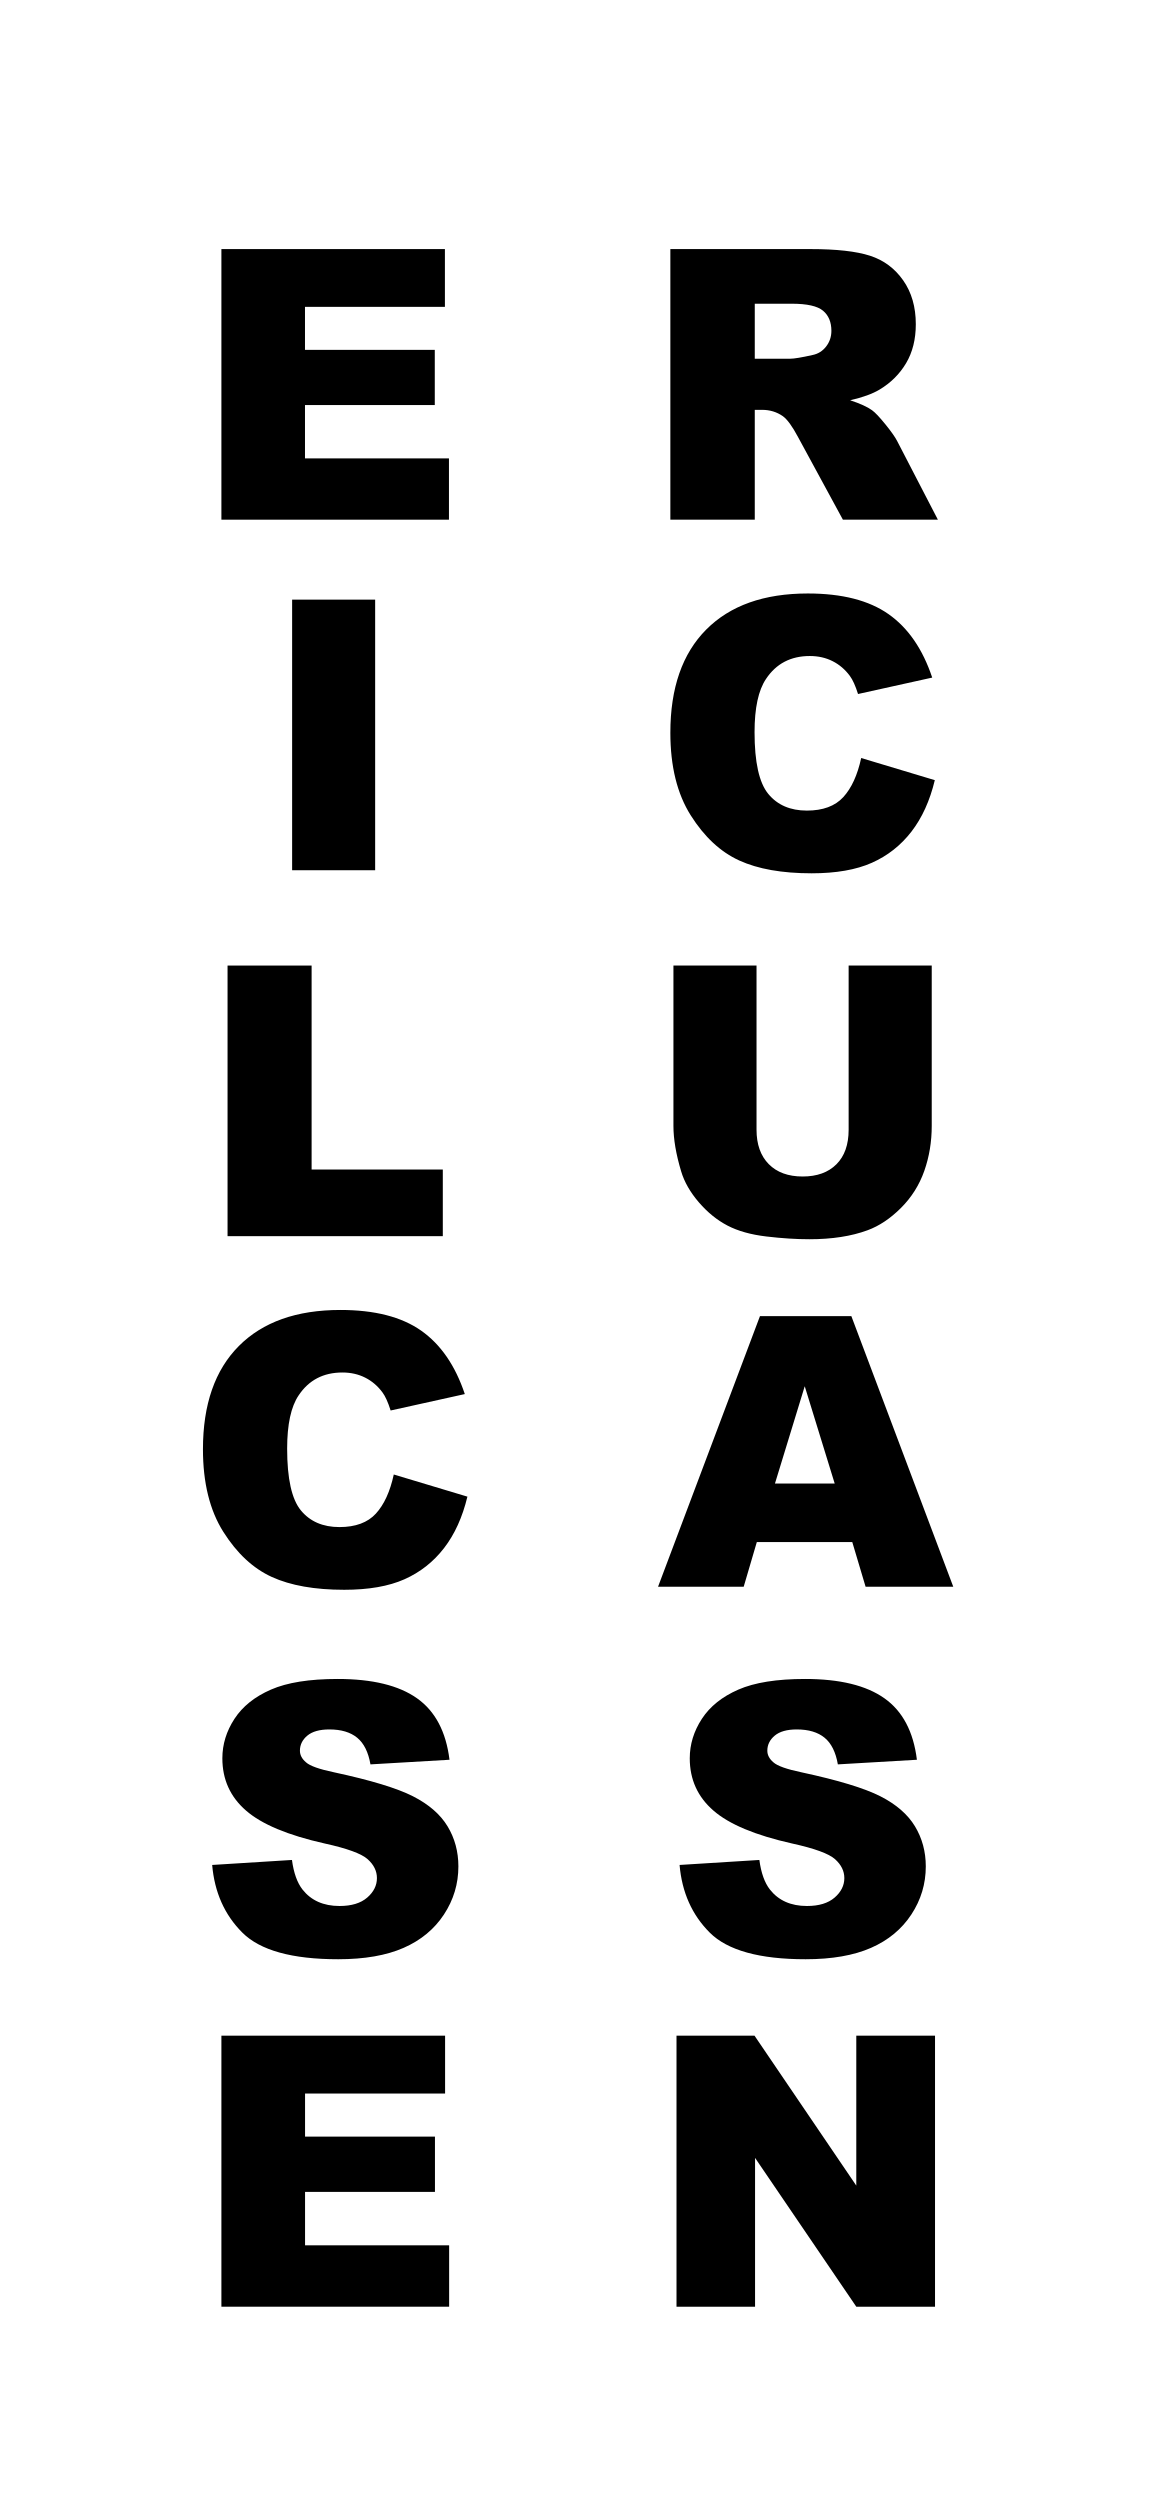
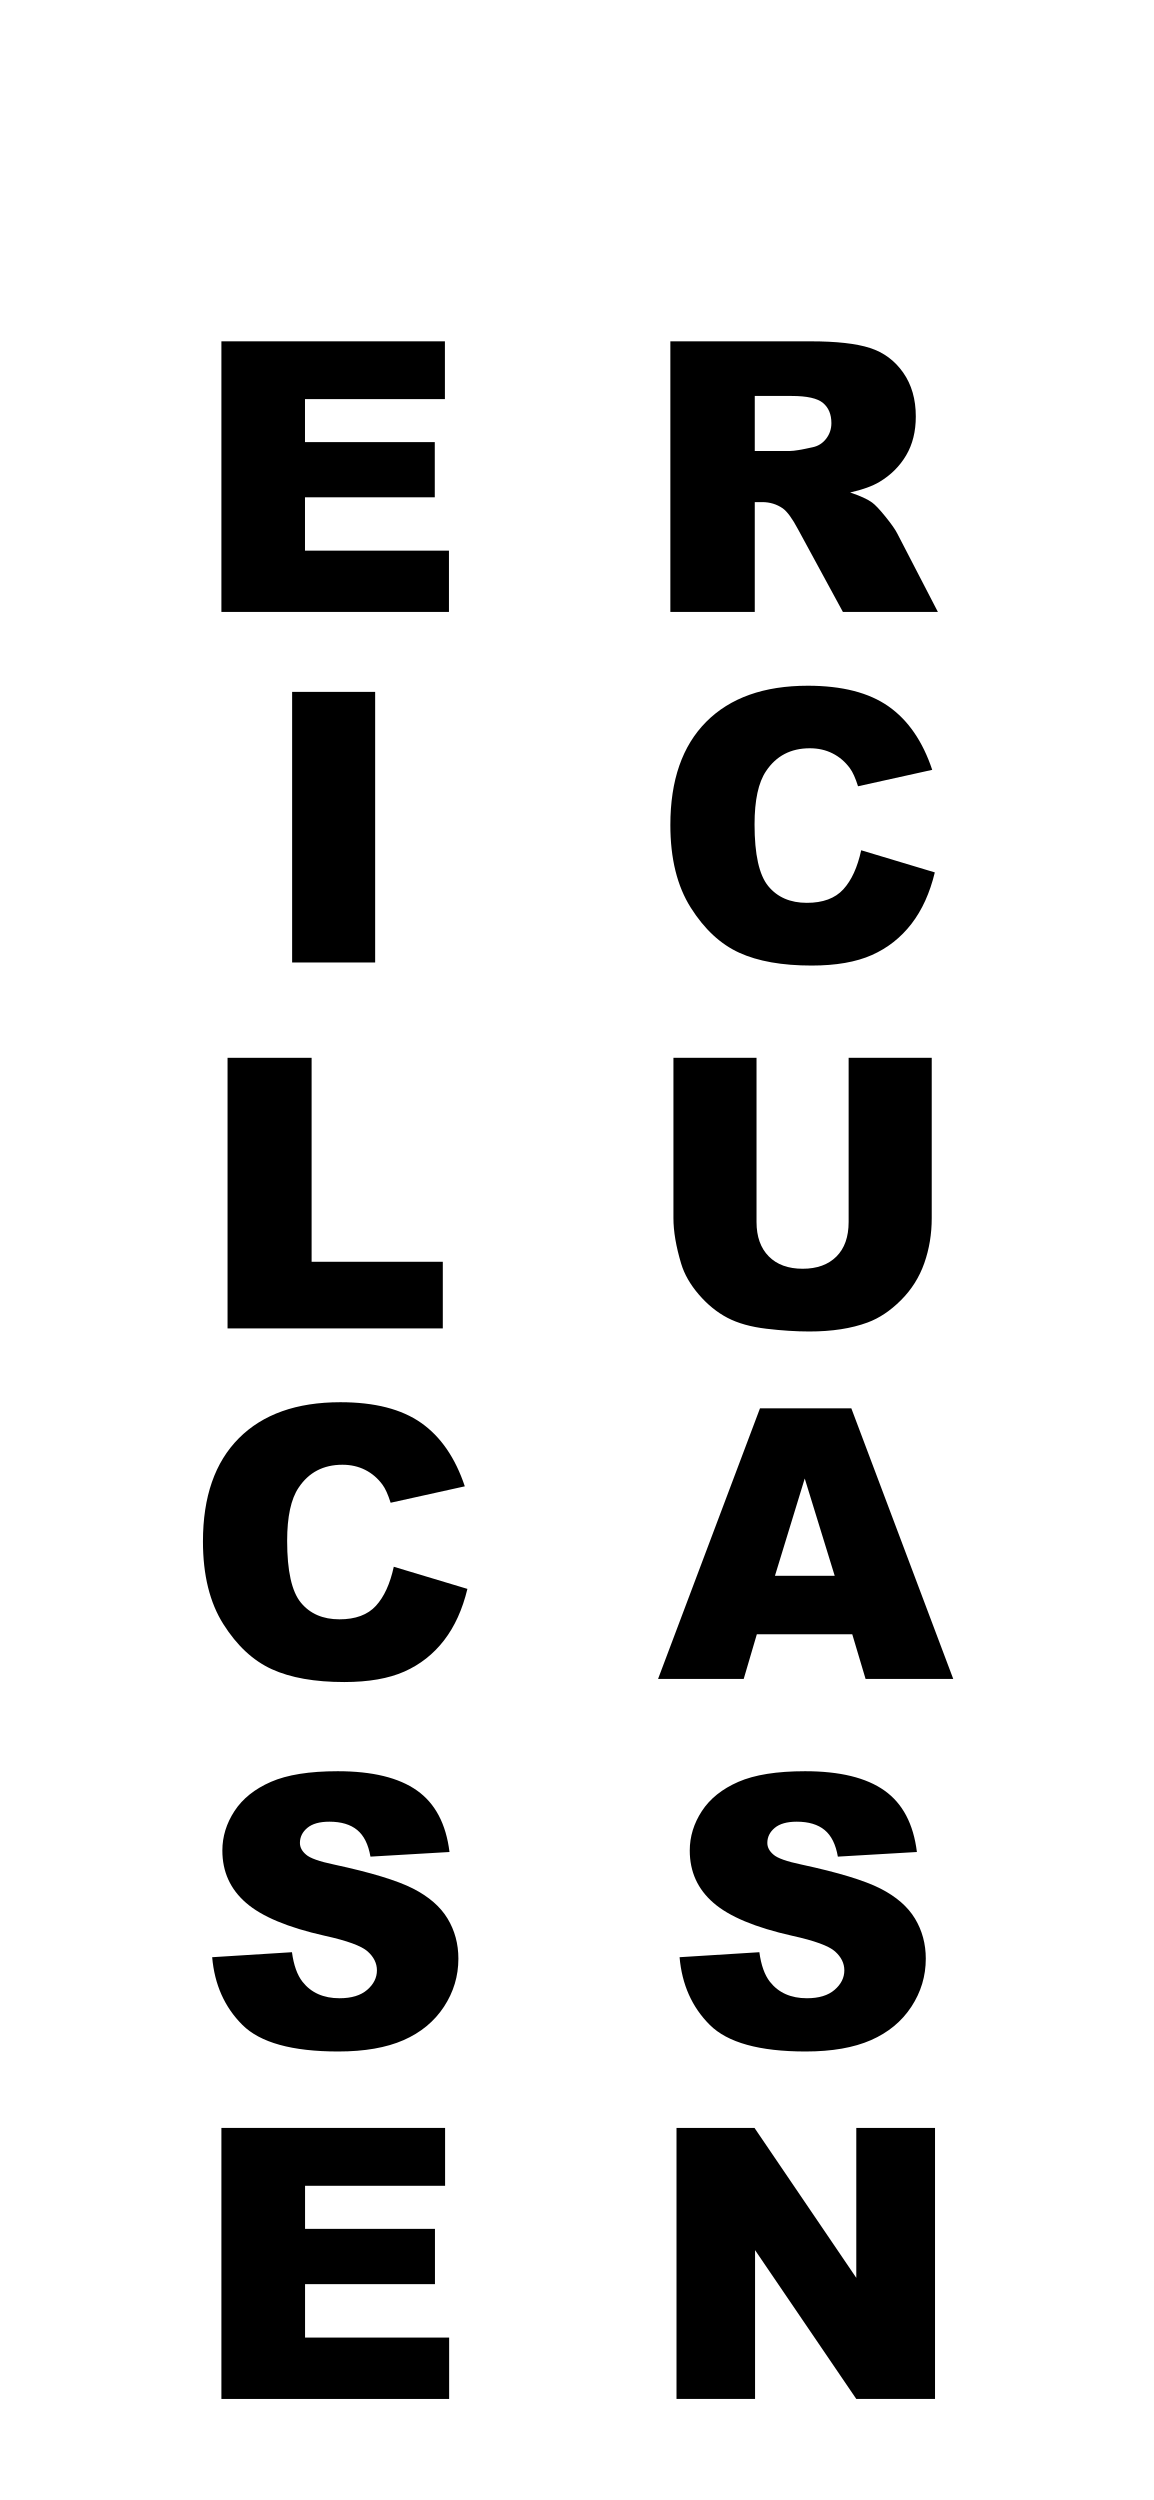
<svg xmlns="http://www.w3.org/2000/svg" width="375px" height="813px" viewBox="0 0 375 813" version="1.1">
  <g id="second-mobile" stroke="none" stroke-width="1" fill="none" fill-rule="evenodd">
-     <path d="M128.058,479.508 L152,486.707 C150.392,493.385 147.859,498.964 144.401,503.443 C140.943,507.922 136.651,511.301 131.525,513.581 C126.399,515.86 119.876,517 111.955,517 C102.346,517 94.496,515.61 88.405,512.831 C82.313,510.052 77.057,505.163 72.634,498.164 C68.211,491.166 66,482.208 66,471.29 C66,456.733 69.89,445.546 77.67,437.727 C85.45,429.909 96.456,426 110.689,426 C121.826,426 130.58,428.239 136.953,432.719 C143.326,437.198 148.06,444.076 151.156,453.354 L127.032,458.693 C126.188,456.013 125.303,454.054 124.379,452.814 C122.851,450.735 120.981,449.135 118.77,448.015 C116.559,446.895 114.086,446.336 111.352,446.336 C105.16,446.336 100.416,448.815 97.119,453.774 C94.626,457.453 93.38,463.232 93.38,471.11 C93.38,480.868 94.868,487.556 97.843,491.176 C100.818,494.795 105,496.604 110.387,496.604 C115.614,496.604 119.564,495.145 122.238,492.225 C124.911,489.306 126.851,485.067 128.058,479.508 Z" id="C" fill="#000000" />
-     <path d="M218,169 L218,81 L263.551,81 C271.998,81 278.454,81.72 282.918,83.161 C287.383,84.602 290.983,87.273 293.718,91.175 C296.453,95.076 297.82,99.829 297.82,105.431 C297.82,110.313 296.775,114.525 294.683,118.067 C292.592,121.608 289.716,124.48 286.055,126.681 C283.723,128.081 280.525,129.242 276.463,130.162 C279.721,131.243 282.094,132.323 283.582,133.404 C284.587,134.124 286.045,135.665 287.956,138.026 C289.867,140.387 291.144,142.208 291.787,143.488 L305,169 L274.11,169 L259.509,142.108 C257.659,138.626 256.01,136.365 254.562,135.325 C252.591,133.964 250.359,133.284 247.865,133.284 L245.451,133.284 L245.451,169 L218,169 Z M245.451,116.656 L256.975,116.656 C258.222,116.656 260.635,116.256 264.215,115.456 C266.025,115.095 267.503,114.175 268.649,112.694 C269.796,111.214 270.369,109.513 270.369,107.592 C270.369,104.751 269.464,102.57 267.654,101.049 C265.844,99.528 262.445,98.768 257.458,98.768 L245.451,98.768 L245.451,116.656 Z" id="R" fill="#000000" />
-     <path d="M275.977,314 L303,314 L303,366.135 C303,371.305 302.193,376.187 300.579,380.78 C298.964,385.373 296.433,389.39 292.986,392.829 C289.538,396.269 285.921,398.685 282.135,400.077 C276.873,402.026 270.556,403 263.182,403 C258.917,403 254.264,402.702 249.222,402.105 C244.18,401.509 239.965,400.326 236.577,398.556 C233.189,396.786 230.09,394.271 227.28,391.01 C224.47,387.749 222.547,384.389 221.511,380.929 C219.837,375.361 219,370.43 219,366.135 L219,314 L246.023,314 L246.023,367.388 C246.023,372.16 247.349,375.888 249.999,378.573 C252.65,381.257 256.327,382.599 261.03,382.599 C265.693,382.599 269.35,381.277 272.001,378.632 C274.651,375.988 275.977,372.24 275.977,367.388 L275.977,314 Z" id="U" fill="#000000" />
-     <polygon id="L" fill="#000000" points="74 314 101.336 314 101.336 380.33 144 380.33 144 402 74 402" />
-     <polygon id="E" fill="#000000" points="72 81 144.683 81 144.683 99.789 99.181 99.789 99.181 113.775 141.39 113.775 141.39 131.723 99.181 131.723 99.181 149.071 146 149.071 146 169 72 169" />
-     <path d="M277.158,501.473 L246.12,501.473 L241.85,516 L214,516 L247.143,428 L276.857,428 L310,516 L281.489,516 L277.158,501.473 Z M271.444,482.445 L261.699,450.81 L252.015,482.445 L271.444,482.445 Z" id="A" fill="#000000" />
-     <polygon id="I" fill="#000000" points="95 195 122 195 122 283 95 283" />
-     <path d="M280.058,246.508 L304,253.707 C302.392,260.385 299.859,265.964 296.401,270.443 C292.943,274.922 288.651,278.301 283.525,280.581 C278.399,282.86 271.876,284 263.955,284 C254.346,284 246.496,282.61 240.405,279.831 C234.313,277.052 229.057,272.163 224.634,265.164 C220.211,258.166 218,249.208 218,238.29 C218,223.733 221.89,212.546 229.67,204.727 C237.45,196.909 248.456,193 262.689,193 C273.826,193 282.58,195.239 288.953,199.719 C295.326,204.198 300.06,211.076 303.156,220.354 L279.032,225.693 C278.188,223.013 277.303,221.054 276.379,219.814 C274.851,217.735 272.981,216.135 270.77,215.015 C268.559,213.895 266.086,213.336 263.352,213.336 C257.16,213.336 252.416,215.815 249.119,220.774 C246.626,224.453 245.38,230.232 245.38,238.11 C245.38,247.868 246.868,254.556 249.843,258.176 C252.818,261.795 257,263.604 262.387,263.604 C267.614,263.604 271.564,262.145 274.238,259.225 C276.911,256.306 278.851,252.067 280.058,246.508 Z" id="C" fill="#000000" />
-     <path d="M69,606.483 L94.946,604.859 C95.508,609.068 96.652,612.274 98.378,614.479 C101.187,618.046 105.2,619.83 110.418,619.83 C114.311,619.83 117.311,618.918 119.418,617.094 C121.525,615.27 122.578,613.156 122.578,610.751 C122.578,608.467 121.575,606.422 119.568,604.619 C117.562,602.815 112.906,601.112 105.602,599.508 C93.642,596.823 85.114,593.256 80.017,588.807 C74.88,584.358 72.311,578.686 72.311,571.792 C72.311,567.263 73.625,562.984 76.254,558.956 C78.883,554.928 82.836,551.762 88.114,549.457 C93.391,547.152 100.625,546 109.816,546 C121.093,546 129.692,548.094 135.612,552.283 C141.531,556.471 145.053,563.135 146.177,572.273 L120.471,573.776 C119.789,569.808 118.354,566.922 116.167,565.119 C113.98,563.315 110.96,562.413 107.107,562.413 C103.936,562.413 101.548,563.085 99.943,564.427 C98.338,565.77 97.535,567.403 97.535,569.327 C97.535,570.73 98.197,571.993 99.522,573.115 C100.806,574.277 103.856,575.359 108.672,576.361 C120.592,578.927 129.13,581.522 134.287,584.147 C139.444,586.773 143.197,590.029 145.545,593.917 C147.892,597.805 149.066,602.154 149.066,606.963 C149.066,612.615 147.501,617.825 144.371,622.595 C141.24,627.365 136.866,630.982 131.247,633.447 C125.628,635.912 118.545,637.145 109.996,637.145 C94.986,637.145 84.592,634.259 78.813,628.487 C73.033,622.715 69.763,615.381 69,606.483 Z" id="S" fill="#000000" />
-     <polygon id="N" fill="#000000" points="220 662 245.365 662 278.465 710.759 278.465 662 304.07 662 304.07 750.14 278.465 750.14 245.545 701.741 245.545 750.14 220 750.14" />
-     <path d="M221,606.483 L246.946,604.859 C247.508,609.068 248.652,612.274 250.378,614.479 C253.187,618.046 257.2,619.83 262.418,619.83 C266.311,619.83 269.311,618.918 271.418,617.094 C273.525,615.27 274.578,613.156 274.578,610.751 C274.578,608.467 273.575,606.422 271.568,604.619 C269.562,602.815 264.906,601.112 257.602,599.508 C245.642,596.823 237.114,593.256 232.017,588.807 C226.88,584.358 224.311,578.686 224.311,571.792 C224.311,567.263 225.625,562.984 228.254,558.956 C230.883,554.928 234.836,551.762 240.114,549.457 C245.391,547.152 252.625,546 261.816,546 C273.093,546 281.692,548.094 287.612,552.283 C293.531,556.471 297.053,563.135 298.177,572.273 L272.471,573.776 C271.789,569.808 270.354,566.922 268.167,565.119 C265.98,563.315 262.96,562.413 259.107,562.413 C255.936,562.413 253.548,563.085 251.943,564.427 C250.338,565.77 249.535,567.403 249.535,569.327 C249.535,570.73 250.197,571.993 251.522,573.115 C252.806,574.277 255.856,575.359 260.672,576.361 C272.592,578.927 281.13,581.522 286.287,584.147 C291.444,586.773 295.197,590.029 297.545,593.917 C299.892,597.805 301.066,602.154 301.066,606.963 C301.066,612.615 299.501,617.825 296.371,622.595 C293.24,627.365 288.866,630.982 283.247,633.447 C277.628,635.912 270.545,637.145 261.996,637.145 C246.986,637.145 236.592,634.259 230.813,628.487 C225.033,622.715 221.763,615.381 221,606.483 Z" id="S" fill="#000000" />
-     <polygon id="E" fill="#000000" points="72 662 144.743 662 144.743 680.818 99.204 680.818 99.204 694.827 141.447 694.827 141.447 712.804 99.204 712.804 99.204 730.179 146.061 730.179 146.061 750.14 72 750.14" />
+     <path d="M128.058,509.508 L152,516.707 C150.392,523.385 147.859,528.964 144.401,533.443 C140.943,537.922 136.651,541.301 131.525,543.581 C126.399,545.86 119.876,547 111.955,547 C102.346,547 94.496,545.61 88.405,542.831 C82.313,540.052 77.057,535.163 72.634,528.164 C68.211,521.166 66,512.208 66,501.29 C66,486.733 69.89,475.546 77.67,467.727 C85.45,459.909 96.456,456 110.689,456 C121.826,456 130.58,458.239 136.953,462.719 C143.326,467.198 148.06,474.076 151.156,483.354 L127.032,488.693 C126.188,486.013 125.303,484.054 124.379,482.814 C122.851,480.735 120.981,479.135 118.77,478.015 C116.559,476.895 114.086,476.336 111.352,476.336 C105.16,476.336 100.416,478.815 97.119,483.774 C94.626,487.453 93.38,493.232 93.38,501.11 C93.38,510.868 94.868,517.556 97.843,521.176 C100.818,524.795 105,526.604 110.387,526.604 C115.614,526.604 119.564,525.145 122.238,522.225 C124.911,519.306 126.851,515.067 128.058,509.508 Z" id="C" fill="#000000" />
+     <path d="M218,199 L218,111 L263.551,111 C271.998,111 278.454,111.72 282.918,113.161 C287.383,114.602 290.983,117.273 293.718,121.175 C296.453,125.076 297.82,129.829 297.82,135.431 C297.82,140.313 296.775,144.525 294.683,148.067 C292.592,151.608 289.716,154.48 286.055,156.681 C283.723,158.081 280.525,159.242 276.463,160.162 C279.721,161.243 282.094,162.323 283.582,163.404 C284.587,164.124 286.045,165.665 287.956,168.026 C289.867,170.387 291.144,172.208 291.787,173.488 L305,199 L274.11,199 L259.509,172.108 C257.659,168.626 256.01,166.365 254.562,165.325 C252.591,163.964 250.359,163.284 247.865,163.284 L245.451,163.284 L245.451,199 L218,199 Z M245.451,146.656 L256.975,146.656 C258.222,146.656 260.635,146.256 264.215,145.456 C266.025,145.095 267.503,144.175 268.649,142.694 C269.796,141.214 270.369,139.513 270.369,137.592 C270.369,134.751 269.464,132.57 267.654,131.049 C265.844,129.528 262.445,128.768 257.458,128.768 L245.451,128.768 L245.451,146.656 Z" id="R" fill="#000000" />
+     <path d="M275.977,344 L303,344 L303,396.135 C303,401.305 302.193,406.187 300.579,410.78 C298.964,415.373 296.433,419.39 292.986,422.829 C289.538,426.269 285.921,428.685 282.135,430.077 C276.873,432.026 270.556,433 263.182,433 C258.917,433 254.264,432.702 249.222,432.105 C244.18,431.509 239.965,430.326 236.577,428.556 C233.189,426.786 230.09,424.271 227.28,421.01 C224.47,417.749 222.547,414.389 221.511,410.929 C219.837,405.361 219,400.43 219,396.135 L219,344 L246.023,344 L246.023,397.388 C246.023,402.16 247.349,405.888 249.999,408.573 C252.65,411.257 256.327,412.599 261.03,412.599 C265.693,412.599 269.35,411.277 272.001,408.632 C274.651,405.988 275.977,402.24 275.977,397.388 L275.977,344 Z" id="U" fill="#000000" />
+     <polygon id="L" fill="#000000" points="74 344 101.336 344 101.336 410.33 144 410.33 144 432 74 432" />
+     <polygon id="E" fill="#000000" points="72 111 144.683 111 144.683 129.789 99.181 129.789 99.181 143.775 141.39 143.775 141.39 161.723 99.181 161.723 99.181 179.071 146 179.071 146 199 72 199" />
+     <path d="M277.158,531.473 L246.12,531.473 L241.85,546 L214,546 L247.143,458 L276.857,458 L310,546 L281.489,546 L277.158,531.473 Z M271.444,512.445 L261.699,480.81 L252.015,512.445 L271.444,512.445 Z" id="A" fill="#000000" />
+     <polygon id="I" fill="#000000" points="95 225 122 225 122 313 95 313" />
+     <path d="M280.058,276.508 L304,283.707 C302.392,290.385 299.859,295.964 296.401,300.443 C292.943,304.922 288.651,308.301 283.525,310.581 C278.399,312.86 271.876,314 263.955,314 C254.346,314 246.496,312.61 240.405,309.831 C234.313,307.052 229.057,302.163 224.634,295.164 C220.211,288.166 218,279.208 218,268.29 C218,253.733 221.89,242.546 229.67,234.727 C237.45,226.909 248.456,223 262.689,223 C273.826,223 282.58,225.239 288.953,229.719 C295.326,234.198 300.06,241.076 303.156,250.354 L279.032,255.693 C278.188,253.013 277.303,251.054 276.379,249.814 C274.851,247.735 272.981,246.135 270.77,245.015 C268.559,243.895 266.086,243.336 263.352,243.336 C257.16,243.336 252.416,245.815 249.119,250.774 C246.626,254.453 245.38,260.232 245.38,268.11 C245.38,277.868 246.868,284.556 249.843,288.176 C252.818,291.795 257,293.604 262.387,293.604 C267.614,293.604 271.564,292.145 274.238,289.225 C276.911,286.306 278.851,282.067 280.058,276.508 Z" id="C" fill="#000000" />
+     <path d="M69,636.483 L94.946,634.859 C95.508,639.068 96.652,642.274 98.378,644.479 C101.187,648.046 105.2,649.83 110.418,649.83 C114.311,649.83 117.311,648.918 119.418,647.094 C121.525,645.27 122.578,643.156 122.578,640.751 C122.578,638.467 121.575,636.422 119.568,634.619 C117.562,632.815 112.906,631.112 105.602,629.508 C93.642,626.823 85.114,623.256 80.017,618.807 C74.88,614.358 72.311,608.686 72.311,601.792 C72.311,597.263 73.625,592.984 76.254,588.956 C78.883,584.928 82.836,581.762 88.114,579.457 C93.391,577.152 100.625,576 109.816,576 C121.093,576 129.692,578.094 135.612,582.283 C141.531,586.471 145.053,593.135 146.177,602.273 L120.471,603.776 C119.789,599.808 118.354,596.922 116.167,595.119 C113.98,593.315 110.96,592.413 107.107,592.413 C103.936,592.413 101.548,593.085 99.943,594.427 C98.338,595.77 97.535,597.403 97.535,599.327 C97.535,600.73 98.197,601.993 99.522,603.115 C100.806,604.277 103.856,605.359 108.672,606.361 C120.592,608.927 129.13,611.522 134.287,614.147 C139.444,616.773 143.197,620.029 145.545,623.917 C147.892,627.805 149.066,632.154 149.066,636.963 C149.066,642.615 147.501,647.825 144.371,652.595 C141.24,657.365 136.866,660.982 131.247,663.447 C125.628,665.912 118.545,667.145 109.996,667.145 C94.986,667.145 84.592,664.259 78.813,658.487 C73.033,652.715 69.763,645.381 69,636.483 Z" id="S" fill="#000000" />
+     <polygon id="N" fill="#000000" points="220 692 245.365 692 278.465 740.759 278.465 692 304.07 692 304.07 780.14 278.465 780.14 245.545 731.741 245.545 780.14 220 780.14" />
+     <path d="M221,636.483 L246.946,634.859 C247.508,639.068 248.652,642.274 250.378,644.479 C253.187,648.046 257.2,649.83 262.418,649.83 C266.311,649.83 269.311,648.918 271.418,647.094 C273.525,645.27 274.578,643.156 274.578,640.751 C274.578,638.467 273.575,636.422 271.568,634.619 C269.562,632.815 264.906,631.112 257.602,629.508 C245.642,626.823 237.114,623.256 232.017,618.807 C226.88,614.358 224.311,608.686 224.311,601.792 C224.311,597.263 225.625,592.984 228.254,588.956 C230.883,584.928 234.836,581.762 240.114,579.457 C245.391,577.152 252.625,576 261.816,576 C273.093,576 281.692,578.094 287.612,582.283 C293.531,586.471 297.053,593.135 298.177,602.273 L272.471,603.776 C271.789,599.808 270.354,596.922 268.167,595.119 C265.98,593.315 262.96,592.413 259.107,592.413 C255.936,592.413 253.548,593.085 251.943,594.427 C250.338,595.77 249.535,597.403 249.535,599.327 C249.535,600.73 250.197,601.993 251.522,603.115 C252.806,604.277 255.856,605.359 260.672,606.361 C272.592,608.927 281.13,611.522 286.287,614.147 C291.444,616.773 295.197,620.029 297.545,623.917 C299.892,627.805 301.066,632.154 301.066,636.963 C301.066,642.615 299.501,647.825 296.371,652.595 C293.24,657.365 288.866,660.982 283.247,663.447 C277.628,665.912 270.545,667.145 261.996,667.145 C246.986,667.145 236.592,664.259 230.813,658.487 C225.033,652.715 221.763,645.381 221,636.483 Z" id="S" fill="#000000" />
+     <polygon id="E" fill="#000000" points="72 692 144.743 692 144.743 710.818 99.204 710.818 99.204 724.827 141.447 724.827 141.447 742.804 99.204 742.804 99.204 760.179 146.061 760.179 146.061 780.14 72 780.14" />
  </g>
</svg>
